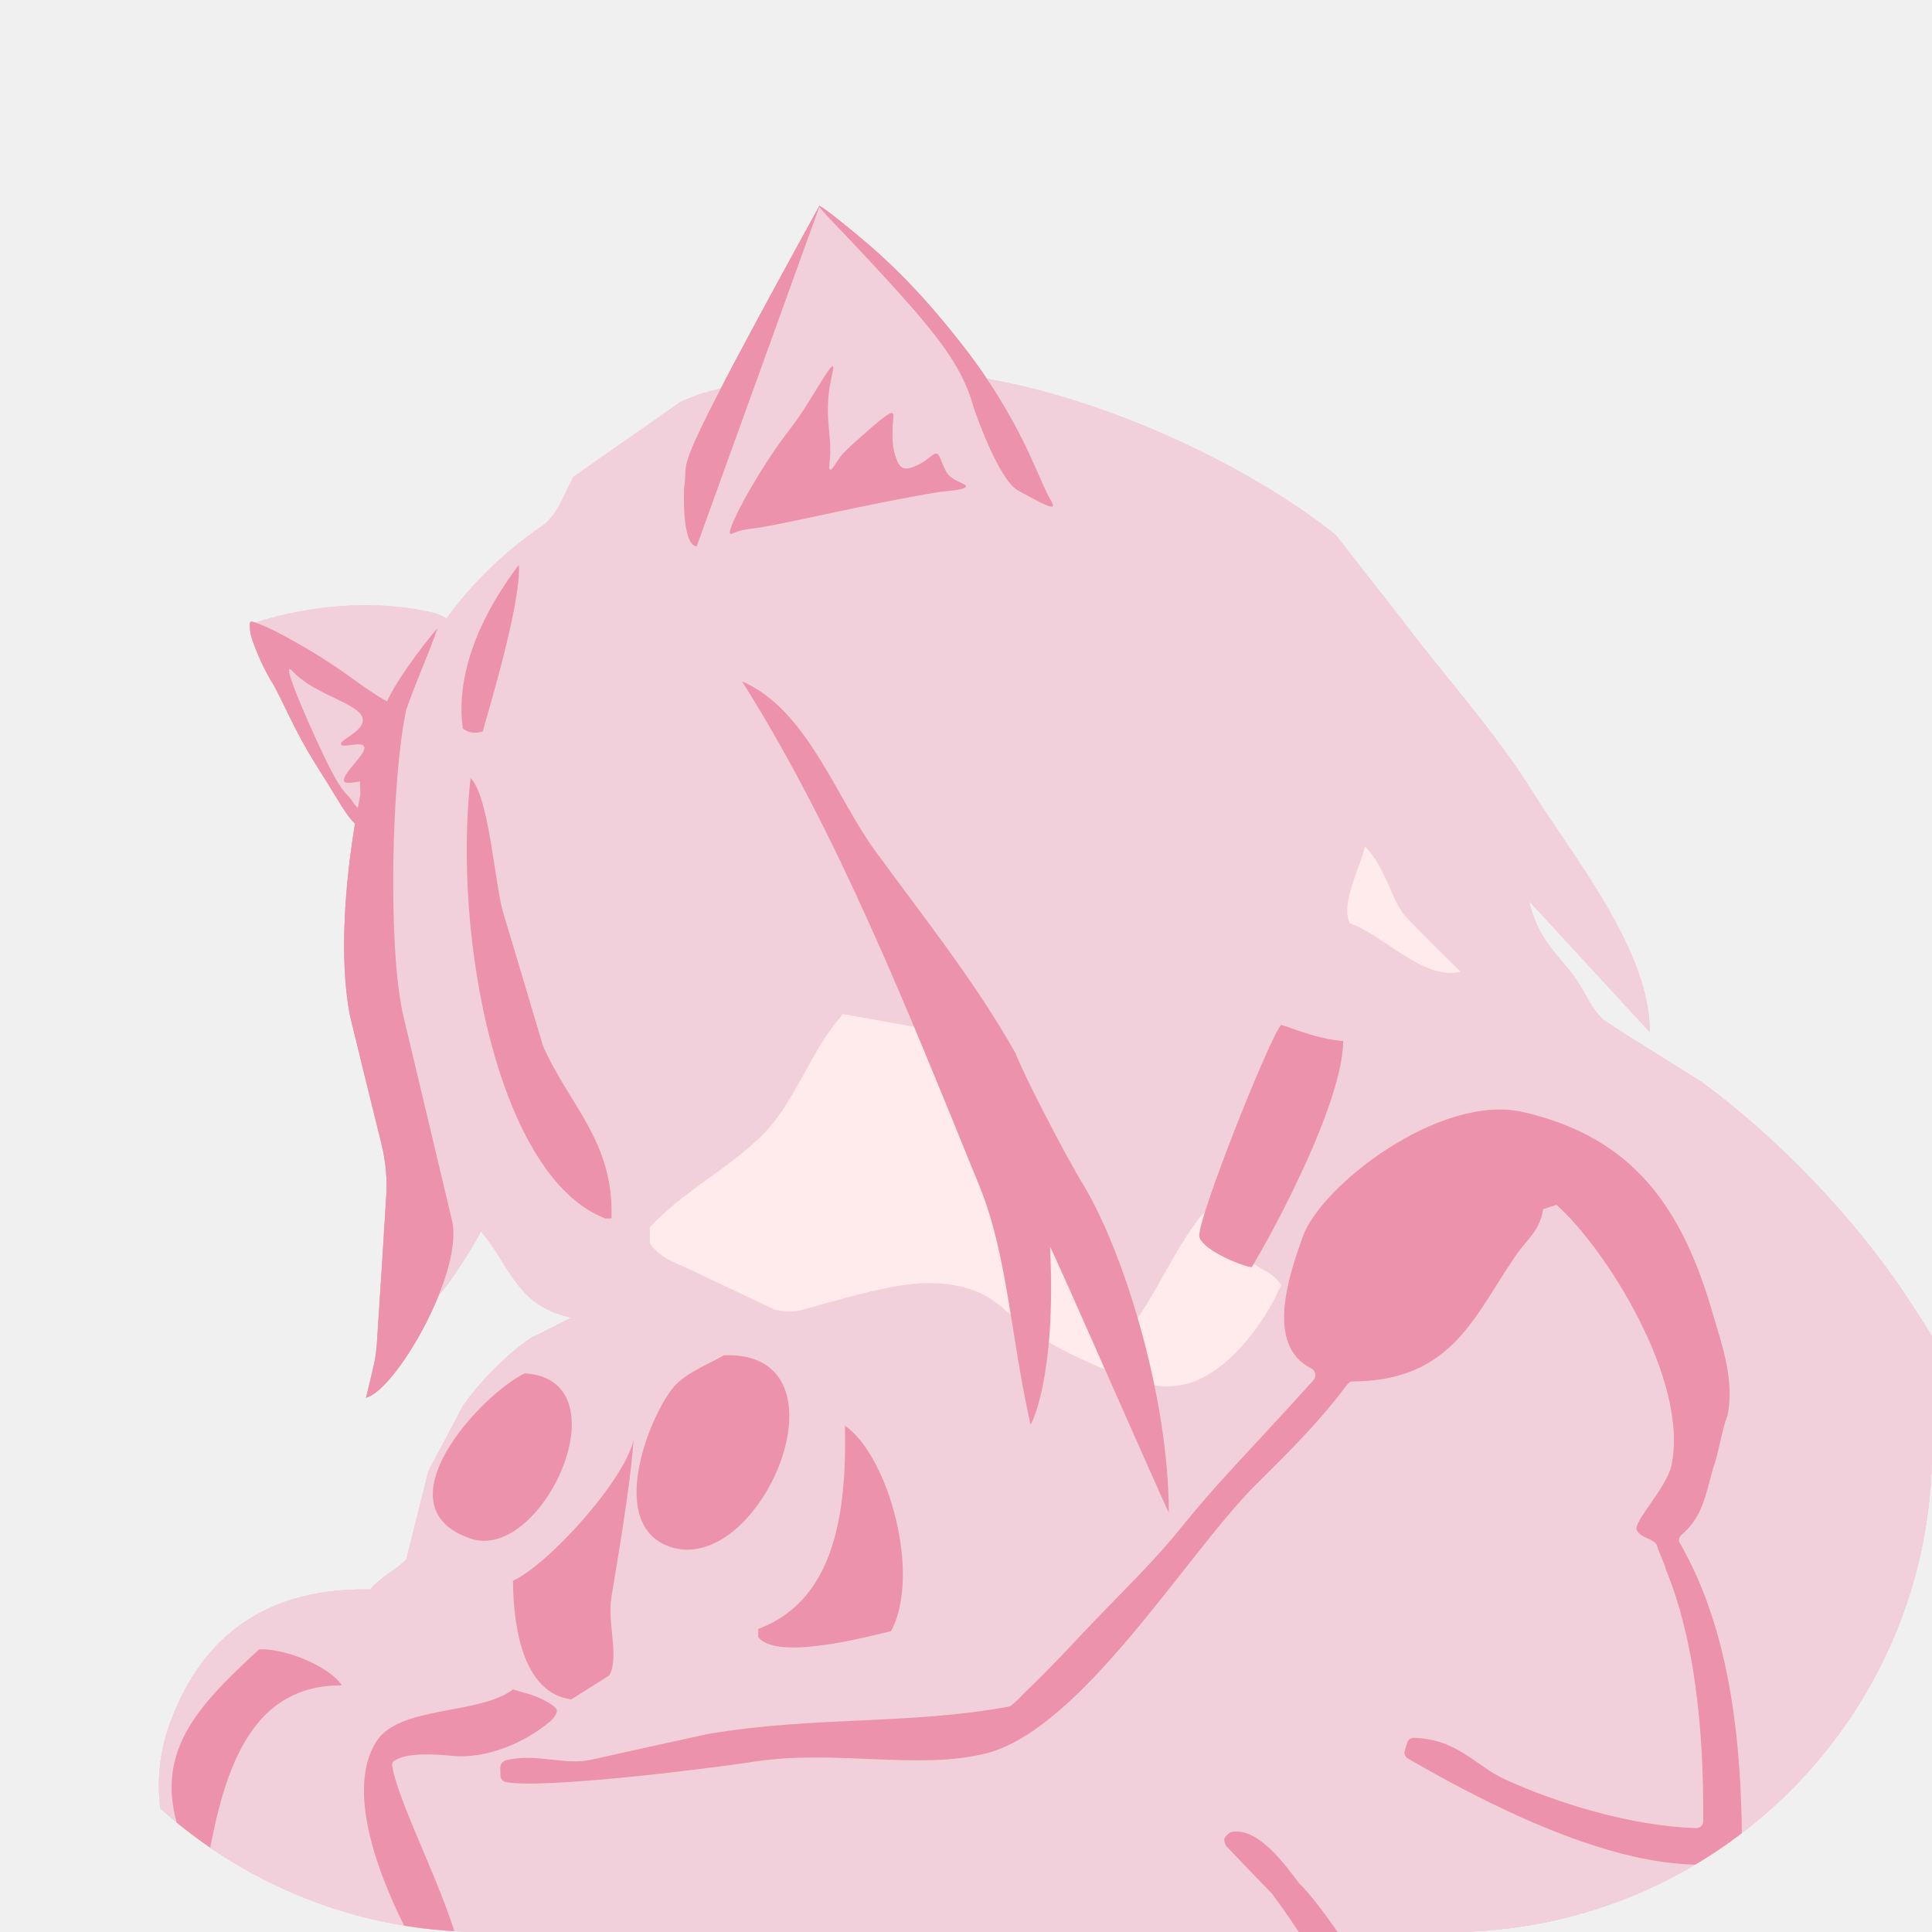
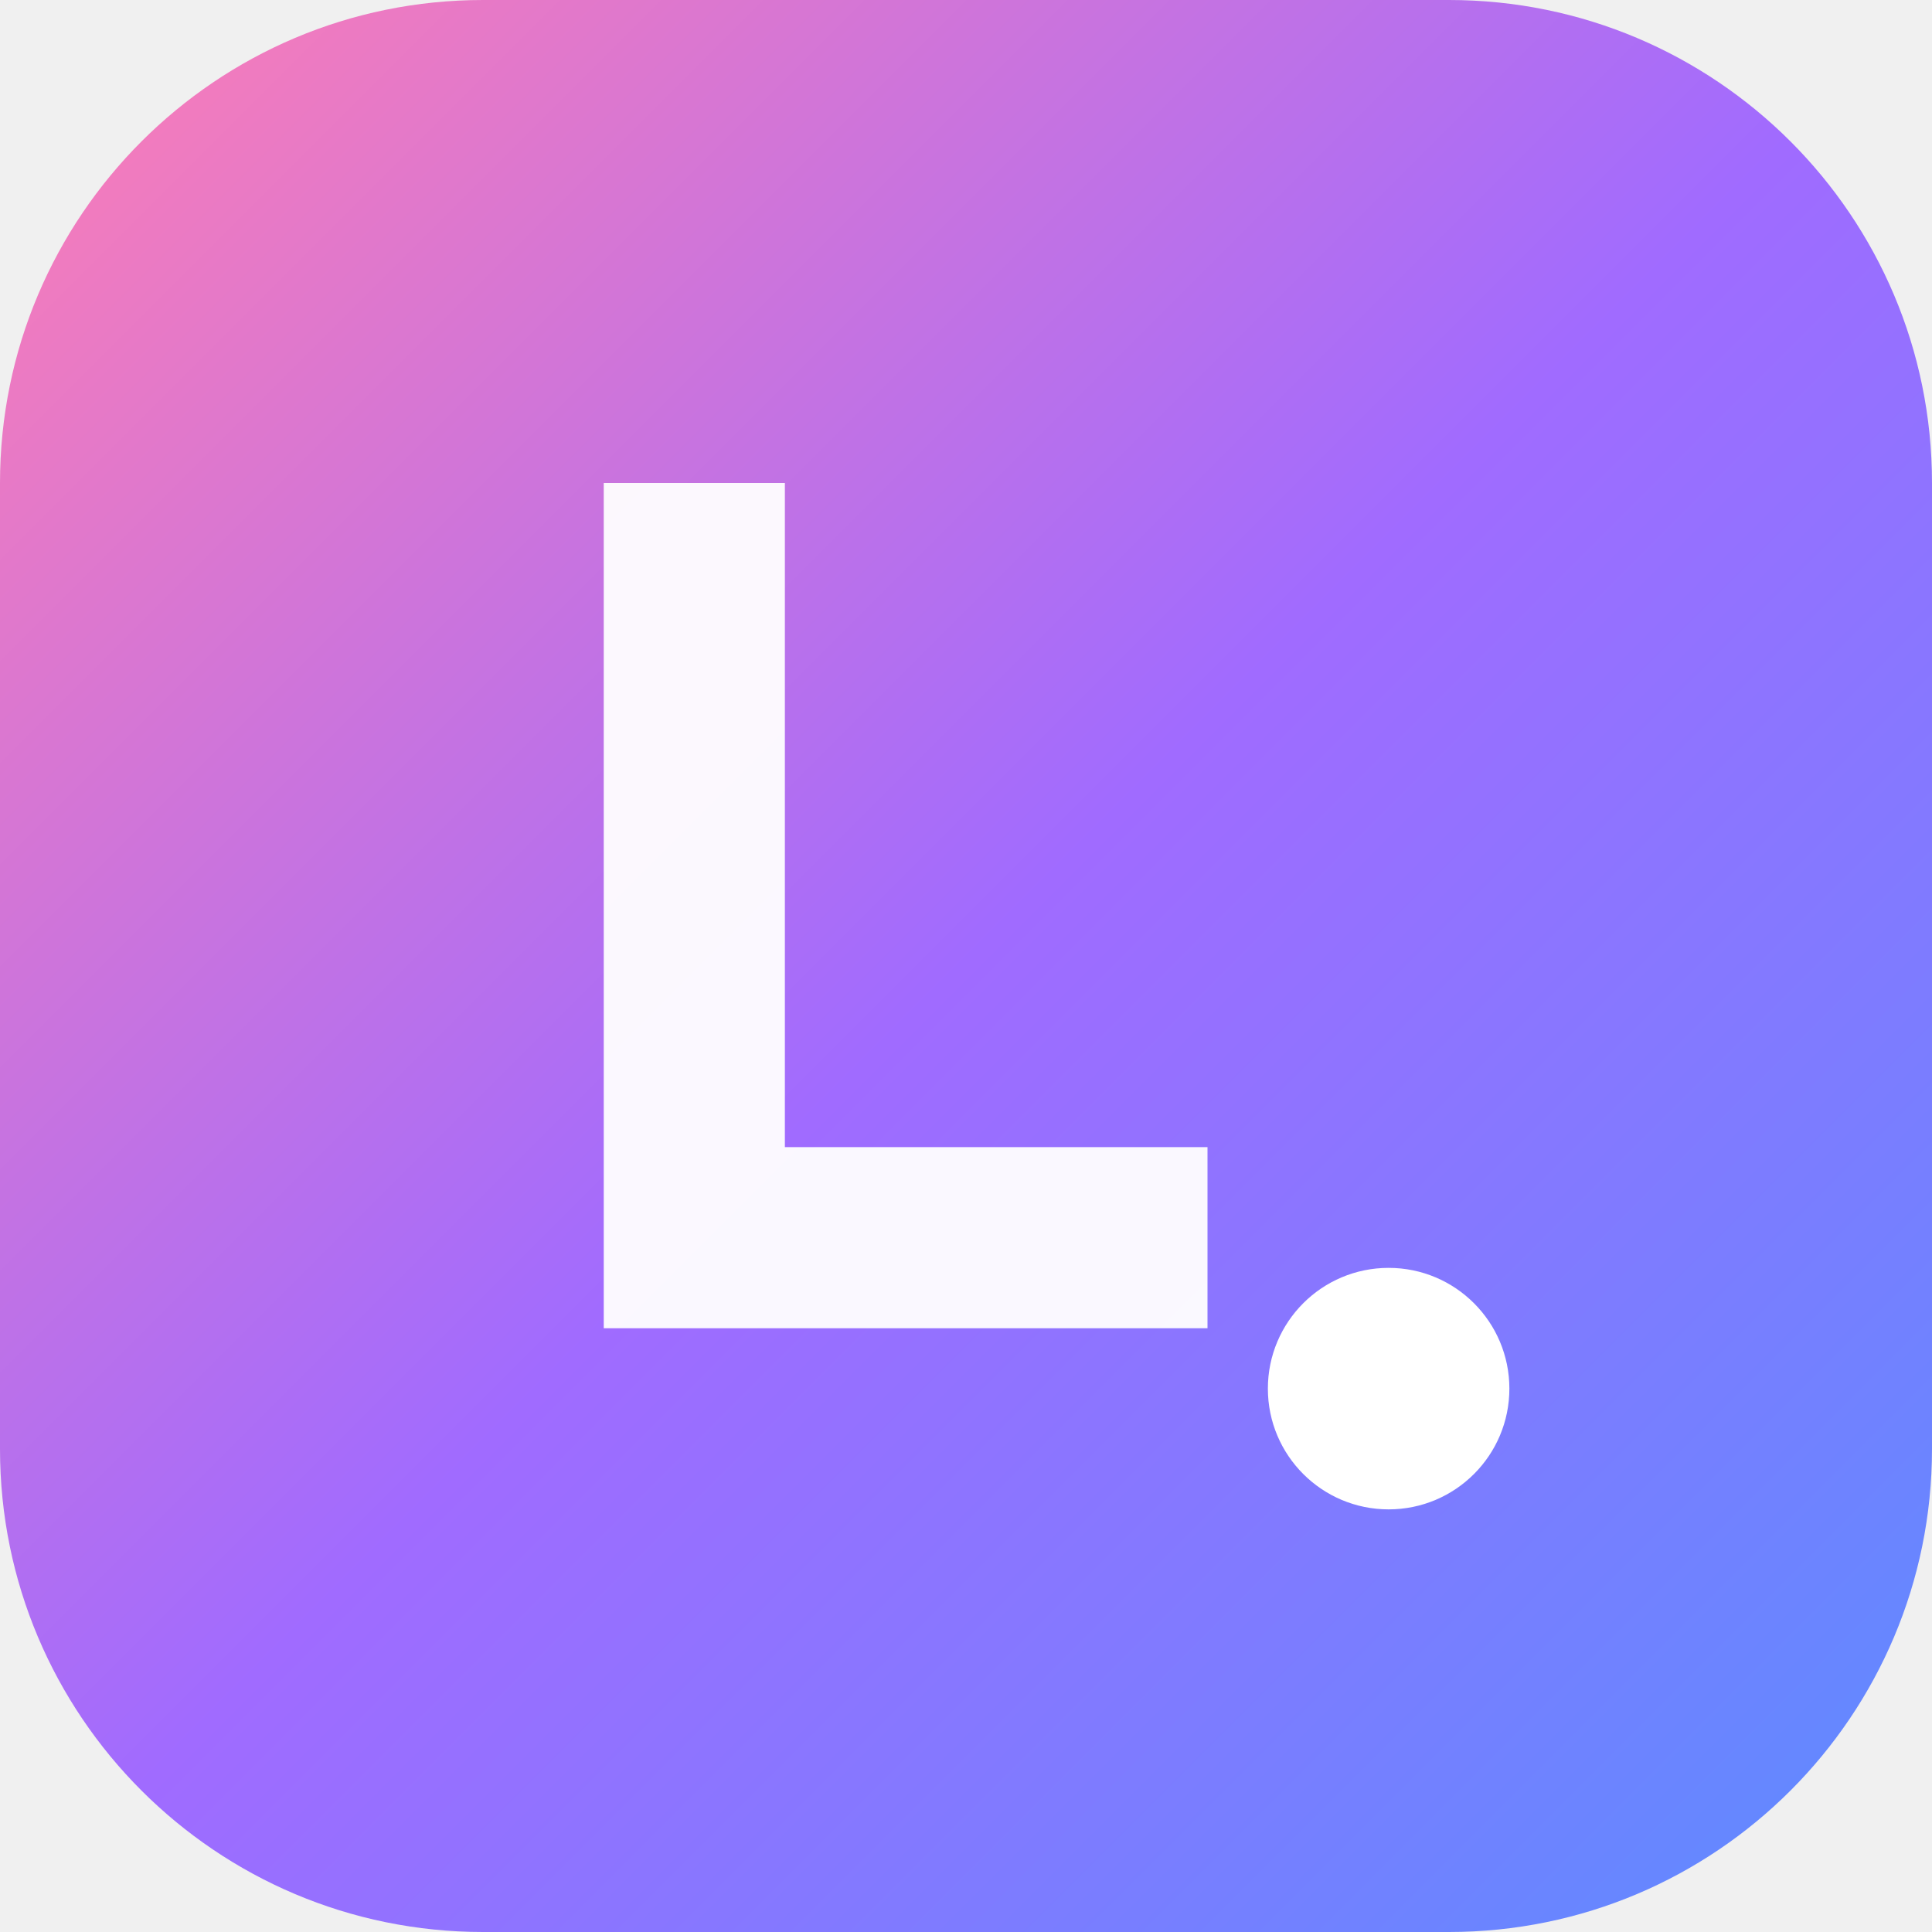
- <svg xmlns="http://www.w3.org/2000/svg" width="1500" height="1500" viewBox="0 0 1500 1500" fill="none">
-   <g clip-path="url(#clip0_2718_906)">
-     <path d="M442.5 953.5L669 697L1080 927L985.5 1134.5L669 1104.5L442.5 953.5Z" fill="white" />
-     <path d="M985.5 727L1034.5 602.5L1121.5 629L1166.5 844L985.5 727Z" fill="white" />
-     <path fill-rule="evenodd" clip-rule="evenodd" d="M1540.03 1958.88C1518.27 1990.95 1454.98 2031.91 1419.76 2052.52C1403.15 2062.26 1385.11 2059.4 1360.48 2063.41C1254.24 2080.59 1148.57 2057.97 1062.08 2032.19C1041.18 2025.89 989.344 1986.37 967.008 1994.68C934.934 2009 939.516 2047.66 923.193 2077.44C912.311 2100.35 883.674 2183.68 874.797 2202.3C852.174 2249.83 823.823 2298.8 796.618 2342.9C775.713 2376.98 722.162 2440.55 662.311 2407.05C634.247 2391.3 635.679 2369.53 631.383 2346.91C631.097 2346.05 631.097 2333.74 630.238 2333.74C627.088 2333.74 627.088 2333.74 623.365 2333.74C616.11 2342.52 608.76 2351.3 601.315 2360.08C559.791 2398.17 497.363 2389.01 482.758 2332.02C473.021 2294.51 491.062 2256.71 501.372 2232.08C520.654 2172.7 539.936 2113.33 559.218 2053.96C569.528 2004.7 546.045 1964.61 532.586 1932.25C507.385 1870.39 500.226 1796.8 474.739 1733.8C464.144 1707.16 443.811 1693.42 435.793 1674.52C426.343 1651.89 405.438 1559.11 388.829 1551.09C335.564 1527.04 321.246 1607.22 290.604 1618.1C228.176 1640.44 200.971 1552.52 196.961 1507.28C145.129 1490.1 106.183 1412.2 131.097 1340.32C153.147 1277.61 199.539 1232.36 287.454 1234.08C295.186 1224.35 307.214 1219.48 315.518 1210.6L332.7 1141.87C341.673 1125.26 350.551 1108.56 359.333 1091.76C371.647 1073.72 393.983 1050.81 412.311 1038.78C422.811 1033.62 433.216 1028.37 443.525 1023.03C437.798 1021.69 432.643 1020.07 428.061 1018.16C398.852 1005.27 393.983 980.359 373.365 956.017C371.36 961.172 348.451 999.545 335.85 1010.71C331.65 1008.04 327.45 1005.37 323.25 1002.7C315.805 990.954 315.518 909.053 309.218 884.139C259.104 683.108 276.572 507.563 421.761 407.621C433.216 399.889 441.234 376.407 445.243 370.106C472.735 350.824 500.322 331.542 528.004 312.26C557.786 297.655 598.737 295.364 641.979 289.064C658.588 288.491 675.293 287.918 692.093 287.346C818.955 286.2 964.717 357.22 1037.17 415.353C1053.78 436.735 1070.48 458.117 1087.28 479.499C1121.36 525.032 1159.45 565.983 1190.38 615.525C1219.59 662.489 1281.73 738.377 1280.87 801.378C1249.56 767.396 1218.34 733.509 1187.23 699.717C1195.82 736.086 1215.29 743.531 1229.32 769.305C1233.62 777.323 1239.34 786.773 1245.07 791.928C1252.52 796.701 1260.06 801.569 1267.7 806.533C1285.64 817.797 1303.59 829.06 1321.53 840.324C1379.38 882.993 1437.23 942.844 1477.6 1002.7C1548.05 1107.22 1598.74 1224.35 1630.81 1368.39C1677.78 1579.44 1628.23 1830.3 1540.03 1958.88ZM1048.05 716.899C1071.82 724.345 1106.18 762.146 1133.96 754.414C1133.96 754.414 1103.89 725.204 1090.43 710.599C1080.41 697.14 1079.55 686.258 1067.24 666.212L1059.79 657.048C1055.5 674.803 1040.6 702.294 1048.05 716.899ZM1005.95 984.081C1005.09 982.65 995.358 998.4 994.786 997.541C987.34 987.518 983.044 988.091 971.303 979.786C961.853 968.331 957.558 943.99 948.107 932.535C926.916 935.399 896.275 1010.14 879.379 1027.9C878.424 1027.32 877.374 1026.75 876.229 1026.18C863.056 978.641 766.549 821.138 732.471 801.378C706.507 796.605 680.543 791.928 654.579 787.346C629.665 814.551 618.21 854.643 592.151 880.989C565.518 907.621 530.009 925.09 504.522 952.867V965.181C513.399 978.354 527.718 981.218 542.036 988.663C561.891 998.018 581.651 1007.37 601.315 1016.73C607.328 1018.16 613.628 1018.45 619.642 1017.87C630.524 1017.01 641.12 1014.15 648.279 1012.15C680.066 1003.27 717.58 1011.57 746.79 1018.45C767.122 1023.31 778.577 1037.35 793.468 1046.51C821.532 1063.98 850.742 1069.71 876.229 1088.61C879.474 1092.81 882.624 1097.01 885.679 1101.21C913.743 1112.09 1004.52 1012.43 1005.95 984.081Z" fill="#F1D0DB" />
-     <path d="M534.877 418.215L635.965 159.91C635.965 159.91 712.712 199.715 801.773 395.305L534.877 418.215Z" fill="#F1D0DB" />
-     <path d="M197.82 483.511C197.82 483.511 265.117 459.17 335.277 475.493C405.724 491.816 279.722 635.86 279.722 635.86C279.722 635.86 184.934 508.139 197.82 483.511Z" fill="#F1D0DB" />
-     <path d="M531.154 378.41C531.154 378.41 528.863 423.084 540.89 424.229L636.251 160.197C636.251 159.911 635.965 159.911 635.965 160.197C513.685 382.706 535.736 351.492 531.154 378.41Z" fill="#EC92AD" />
-     <path d="M789.745 380.417C774.854 371.253 756.813 319.42 755.667 315.411C746.503 282.192 724.453 255.846 678.92 206.591C655.724 181.39 635.106 161.058 635.965 159.913C636.824 159.053 655.438 173.945 666.034 182.822C690.948 203.441 713.857 226.064 742.208 261.574C794.327 326.293 806.354 373.83 816.377 389.294C816.664 389.867 818.096 392.158 817.236 393.017C816.091 394.449 809.505 391.012 801.773 387.003C796.332 384.139 791.177 381.276 789.745 380.417Z" fill="#EC92AD" />
-     <path d="M566.95 414.495C564.373 412.777 576.973 386.717 596.446 356.935C612.483 332.307 614.201 334.311 629.092 309.97C637.397 296.797 644.843 283.624 646.561 284.483C647.706 284.77 646.274 289.065 645.129 295.079C639.115 324.289 646.847 338.893 643.983 359.798C643.983 360.944 643.411 364.38 644.556 364.667C645.702 365.239 648.852 359.798 652.002 355.216C655.152 350.921 660.306 346.339 670.329 337.461C690.089 319.707 692.093 320.279 692.953 320.852C694.671 321.998 692.666 325.72 692.953 339.466C692.953 340.612 692.953 351.207 697.534 359.798C698.107 360.657 698.966 362.089 700.398 362.948C702.403 364.094 705.266 364.38 712.139 361.23C722.448 356.362 723.88 351.494 727.317 352.353C730.181 353.212 729.608 356.935 734.762 366.385C738.485 373.544 751.085 375.549 749.94 377.84C748.508 380.703 731.612 381.562 729.894 381.849C670.329 391.585 601.887 408.767 582.987 410.486C581.555 410.772 577.832 411.058 573.25 412.49C568.668 413.922 567.523 415.068 566.95 414.495Z" fill="#EC92AD" />
-     <path d="M280.581 628.703C283.158 630.994 281.44 639.585 278.576 640.444C276.572 641.017 272.849 638.726 260.821 618.68C248.221 597.775 242.78 590.902 231.039 568.852C220.443 548.233 214.43 534.201 210.707 529.047C210.707 529.047 200.684 512.437 195.243 494.682C194.384 491.819 194.098 488.669 194.098 488.669C194.098 486.378 193.811 483.8 194.384 482.941C196.388 480.364 233.616 498.691 267.981 522.746C277.431 529.619 298.909 545.37 305.495 546.515C305.781 546.801 306.641 546.802 307.213 547.661C309.504 550.524 300.34 556.824 297.19 566.275C289.745 586.893 289.745 605.221 287.167 610.375C283.731 616.962 281.44 621.257 280.581 621.257C279.722 621.257 279.435 606.653 279.435 606.653C279.435 606.653 268.84 608.944 267.408 606.939C263.971 601.498 285.736 584.889 282.586 579.448C280.295 575.438 265.976 580.879 264.831 578.016C263.112 574.579 281.726 568.279 281.726 559.115C281.726 546.515 245.644 540.788 227.316 521.315C226.743 520.456 225.598 519.31 224.739 519.596C221.303 521.315 244.785 573.72 255.667 595.484C267.408 618.394 269.126 614.957 273.994 622.689C274.567 623.548 275.713 625.553 278.004 627.271C279.435 628.13 280.008 628.13 280.581 628.703Z" fill="#EC92AD" />
-     <path d="M1540.03 1958.88C1518.27 1990.95 1454.98 2031.9 1419.76 2052.52C1403.15 2062.26 1385.11 2059.39 1360.48 2063.4C1254.24 2080.58 1148.57 2057.96 1062.08 2032.19C1041.18 2025.89 989.344 1986.37 967.008 1994.67C934.934 2008.99 939.516 2047.65 923.193 2077.43C912.311 2100.34 883.674 2183.68 874.797 2202.29C852.174 2249.83 823.823 2298.8 796.618 2342.9C775.713 2376.98 722.162 2440.55 662.311 2407.05C634.247 2391.3 635.679 2369.53 631.383 2346.91C631.097 2346.05 631.097 2333.74 630.238 2333.74C627.088 2333.74 627.088 2333.74 623.365 2333.74C616.11 2342.52 608.76 2351.3 601.315 2360.08C559.791 2398.17 497.363 2389 482.758 2332.02C473.021 2294.5 491.062 2256.7 501.372 2232.07C520.654 2172.7 539.936 2113.33 559.218 2053.95C569.528 2004.7 546.045 1964.61 532.586 1932.25C507.385 1870.39 500.226 1796.79 474.739 1733.79C464.144 1707.16 443.811 1693.41 435.793 1674.51C426.343 1651.89 405.438 1559.11 388.829 1551.09C335.564 1527.03 321.246 1607.22 290.604 1618.1C228.176 1640.44 200.971 1552.52 196.961 1507.27C145.129 1490.09 106.183 1412.2 131.097 1340.32C153.147 1277.61 199.539 1232.36 287.454 1234.08C295.186 1224.34 307.214 1219.47 315.518 1210.6L332.7 1141.87C341.673 1125.26 350.551 1108.55 359.333 1091.75C371.647 1073.71 393.983 1050.8 412.311 1038.77C422.811 1033.62 433.216 1028.37 443.525 1023.02C437.798 1021.69 432.643 1020.07 428.061 1018.16C438.943 1015.01 448.68 1014.15 456.698 1014.15C497.076 1013.86 513.399 1036.77 557.786 1035.34C577.832 1034.48 577.832 1029.61 619.642 1017.87C682.643 1000.11 714.144 991.237 746.217 998.969C783.445 1007.85 777.431 1027.03 841.865 1056.24C875.656 1071.42 899.711 1082.02 925.484 1073.14C950.685 1064.26 968.726 1040.21 975.599 1031.04C985.908 1017.01 991.349 1004.7 993.067 1000.97C993.067 1000.97 996.217 994.101 1003.66 980.642C1015.4 959.737 1037.45 923.941 1074.68 874.399C1114.2 822.566 1204.41 809.107 1267.7 806.529C1285.64 817.793 1303.59 829.057 1321.53 840.321C1379.38 882.99 1437.23 942.841 1477.6 1002.69C1548.05 1107.22 1598.74 1224.34 1630.81 1368.39C1677.78 1579.44 1628.23 1830.3 1540.03 1958.88Z" fill="url(#paint0_linear_2718_906)" />
-     <path d="M402.861 438.549C404.579 468.618 379.665 549.946 374.797 567.988C373.651 568.274 372.219 568.56 370.501 568.847C366.778 569.133 363.056 568.274 359.906 565.983L359.333 565.697C352.746 518.159 378.52 470.336 402.861 438.549Z" fill="#EC92AD" />
-     <path d="M339.574 488.086C332.987 507.559 322.392 530.469 315.805 549.942C315.423 550.514 315.232 551.183 315.232 551.946C304.064 604.638 301.2 731.213 312.369 785.337C325.351 839.938 338.333 894.539 351.315 949.14C358.761 990.664 306.355 1080.3 284.018 1085.17C284.591 1084.31 287.455 1071.42 290.032 1060.82C291.368 1054.91 292.227 1048.99 292.609 1043.07C295.091 1005.46 297.478 967.849 299.769 930.24C300.914 915.921 299.482 901.603 296.046 887.571C287.836 854.543 279.723 821.515 271.704 788.487C257.672 716.036 278.864 597.479 299.769 546.219C308.073 525.887 338.715 488.086 339.574 488.086Z" fill="#EC92AD" />
-     <path d="M576.114 529.043C626.228 550.521 648.565 618.104 679.207 660.2C716.148 710.887 757.385 762.434 788.6 817.989C792.895 830.589 828.119 899.318 841.864 921.082C875.083 977.783 907.443 1088.89 907.443 1174.23C906.297 1173.66 816.377 968.047 815.232 968.047C820.386 1070.57 800.054 1107.22 800.054 1106.08C784.59 1036.49 782.013 973.774 760.535 921.082C705.266 785.63 650.57 646.741 576.114 529.043Z" fill="#EC92AD" />
-     <path d="M365.346 604.062C379.665 618.667 383.674 682.241 390.261 707.155C400.761 742.092 411.165 776.934 421.475 811.68C441.807 858.358 476.744 885.85 474.739 945.987C473.212 945.987 471.589 945.987 469.871 945.987C386.824 913.914 351.314 728.06 365.346 604.062Z" fill="#EC92AD" />
-     <path d="M1042.9 808.247C1042.32 854.925 992.495 949.427 971.876 983.791C968.44 984.364 934.362 971.763 931.212 960.309C928.348 949.14 987.054 802.233 994.786 795.646C1009.1 800.515 1025.71 807.101 1042.9 808.247Z" fill="#EC92AD" />
-     <path d="M1320.39 1447.71C1244.21 1448.28 1146.85 1396.45 1093.01 1365.23C1091.01 1364.09 1089.86 1361.51 1090.72 1359.22C1091.29 1356.93 1092.15 1354.64 1092.72 1352.63C1093.58 1350.34 1095.59 1349.2 1097.88 1349.2C1132.82 1350.63 1145.42 1371.25 1169.18 1381.84C1208.42 1399.6 1265.12 1417.64 1316.95 1419.36C1319.81 1419.36 1322.39 1417.07 1322.39 1413.92C1322.96 1338.32 1314.66 1270.73 1293.75 1219.47C1293.56 1219.28 1293.47 1219.09 1293.47 1218.9C1292.04 1212.6 1288.31 1206.59 1286.6 1200.29C1286.6 1199.71 1286.02 1198.85 1285.45 1198.28C1281.44 1193.99 1274.57 1194.27 1270.85 1188.26C1267.12 1182.24 1294.04 1155.33 1297.76 1137.57C1311.51 1071.42 1246.22 968.899 1208.42 935.394C1203.83 936.826 1202.69 937.399 1198.11 938.831C1195.24 956.299 1185.51 962.027 1177.2 974.341C1144.84 1020.73 1128.23 1072.28 1049.77 1072.57C1047.76 1072.57 1046.33 1074.57 1044.9 1076.29C1022.28 1106.64 994.785 1132.99 973.88 1153.89C920.616 1207.44 839.001 1343.47 764.831 1361.51C712.712 1374.4 647.993 1358.07 584.992 1367.81C551.773 1372.97 421.188 1389.29 392.552 1383.56C389.974 1382.99 388.256 1380.41 388.542 1377.83C388.829 1372.97 386.824 1369.53 392.552 1366.67C416.32 1360.94 437.511 1370.68 458.416 1366.38C489.153 1359.51 519.89 1352.73 550.627 1346.05C550.627 1346.05 550.723 1346.05 550.914 1346.05C633.101 1332.3 708.13 1339.17 783.731 1324.86C785.45 1324.57 793.468 1316.55 794.614 1315.12C818.669 1291.92 830.696 1278.46 847.305 1261C871.074 1236.08 896.275 1212.03 917.752 1185.11C946.676 1149.31 968.153 1128.69 1016.55 1075.14C1019.7 1071.71 1021.42 1069.99 1021.13 1067.98C1021.13 1066.27 1021.13 1063.97 1017.69 1062.26C982.472 1044.21 1000.51 990.95 1011.39 960.308C1025.71 920.217 1117.92 849.197 1181.78 863.229C1267.98 882.703 1306.35 937.685 1330.12 1021.02C1335.85 1040.78 1347.02 1070.85 1341.29 1098.91C1341.1 1099.1 1341.01 1099.29 1341.01 1099.48C1336.42 1111.51 1334.42 1128.69 1329.84 1140.43C1329.84 1140.63 1329.84 1140.72 1329.84 1140.72C1323.82 1162.77 1321.25 1178.24 1305.5 1191.69C1303.49 1193.41 1302.92 1196.28 1304.35 1198.28C1335.85 1252.98 1349.31 1322.57 1351.89 1402.18C1353.61 1446.56 1349.88 1510.71 1357.61 1547.94C1357.9 1549.66 1359.33 1551.09 1360.76 1551.66C1426.63 1580.3 1593.87 1723.48 1613.34 1789.92C1613.53 1790.87 1613.53 1791.73 1613.34 1792.5C1608.76 1811.97 1602.17 1830.3 1595.59 1848.05C1595.4 1848.62 1595.01 1849.2 1594.44 1849.77C1549.77 1898.74 1458.99 1955.73 1360.76 1912.49C1304.92 1887.86 1267.41 1854.35 1229.61 1809.68C1203.83 1779.32 1178.63 1744.96 1153.72 1713.17C1112.2 1660.48 1078.98 1602.92 1039.75 1547.36C1022.56 1523.31 1006.53 1495.25 988.199 1471.19C988.199 1471 988.104 1470.81 987.913 1470.62C975.885 1458.21 963.953 1445.8 952.117 1433.39C948.966 1427.66 950.971 1426.23 954.121 1423.37C954.885 1422.79 955.744 1422.41 956.698 1422.22C977.317 1418.79 998.508 1448.85 1008.53 1462.03C1008.53 1462.22 1008.63 1462.31 1008.82 1462.31C1027.43 1481.21 1042.9 1508.13 1060.08 1529.61C1060.27 1529.8 1060.36 1529.9 1060.36 1529.9C1076.4 1554.81 1092.15 1572.57 1108.47 1597.48C1170.62 1685.68 1238.77 1803.67 1330.12 1861.51C1354.46 1876.98 1403.43 1909.05 1445.82 1900.46C1493.07 1891.01 1524.57 1870.1 1557.5 1849.77C1573.25 1839.75 1578.69 1819.13 1569.53 1802.52C1521.13 1716.32 1422.91 1613.8 1332.41 1587.46C1330.12 1586.88 1328.69 1584.88 1328.41 1582.59C1327.45 1539.44 1326.5 1496.2 1325.54 1452.86C1325.54 1450 1323.25 1447.71 1320.39 1447.71Z" fill="#EC92AD" />
-     <path d="M562.082 1052.23C664.889 1048.51 591.005 1225.2 519.986 1200.86C472.162 1184.25 501.945 1104.64 521.418 1078.87C531.441 1065.98 547.191 1060.82 562.082 1052.23Z" fill="#EC92AD" />
-     <path d="M407.443 1066.27C486.194 1071.14 421.188 1213.46 365.346 1194.56C292.895 1169.93 373.365 1082.59 407.443 1066.27Z" fill="#EC92AD" />
-     <path d="M656.011 1106.94C689.516 1129.85 715.575 1222.06 691.807 1266.44C675.484 1270.17 603.319 1289.93 588.714 1271.02C588.714 1268.92 588.714 1266.82 588.714 1264.72C644.842 1243.53 657.729 1182.25 656.011 1106.94Z" fill="#EC92AD" />
-     <path d="M491.921 1117.81C489.058 1157.33 478.748 1214.6 474.739 1239.8C471.303 1260.14 481.039 1286.77 473.021 1300.8C463.284 1306.91 453.452 1313.11 443.525 1319.41C407.442 1314.55 398.565 1267.01 398.279 1227.2C424.911 1215.46 484.762 1149.88 491.921 1117.81Z" fill="#EC92AD" />
-     <path d="M201.256 1280.47C223.307 1279.9 256.812 1294.79 265.403 1308.53C187.224 1307.96 170.901 1389.29 159.16 1456.87C157.633 1456.3 156.105 1455.82 154.578 1455.44C106.755 1371.25 146.846 1330.87 201.256 1280.47Z" fill="#EC92AD" />
-     <path d="M398.279 1311.69C410.307 1315.41 418.611 1316.55 429.78 1324.57C434.075 1327.72 432.644 1330.59 428.062 1335.74C406.584 1354.07 376.229 1365.81 351.315 1363.23C336.71 1361.8 315.805 1360.65 306.355 1366.95C304.064 1368.1 304.35 1370.1 304.637 1371.82C312.082 1413.06 373.938 1518.16 357.329 1551.38C352.46 1551.66 351.028 1551.66 346.446 1551.66C326.401 1522.17 257.672 1407.62 292.036 1352.35C309.505 1324 371.933 1331.73 398.279 1311.69Z" fill="#EC92AD" />
-     <path d="M442.5 953.5L669 697L1080 927L985.5 1134.5L669 1104.5L442.5 953.5Z" fill="#FFEBEB" />
-     <path d="M985.5 727L1034.5 602.5L1121.5 629L1166.5 844L985.5 727Z" fill="#FFEBEB" />
-     <path fill-rule="evenodd" clip-rule="evenodd" d="M1540.03 1958.88C1518.27 1990.95 1454.98 2031.91 1419.76 2052.52C1403.15 2062.26 1385.11 2059.4 1360.48 2063.41C1254.24 2080.59 1148.57 2057.97 1062.08 2032.19C1041.18 2025.89 989.344 1986.37 967.008 1994.68C934.934 2009 939.516 2047.66 923.193 2077.44C912.311 2100.35 883.674 2183.68 874.797 2202.3C852.174 2249.83 823.823 2298.8 796.618 2342.9C775.713 2376.98 722.162 2440.55 662.311 2407.05C634.247 2391.3 635.679 2369.53 631.383 2346.91C631.097 2346.05 631.097 2333.74 630.238 2333.74C627.088 2333.74 627.088 2333.74 623.365 2333.74C616.11 2342.52 608.76 2351.3 601.315 2360.08C559.791 2398.17 497.363 2389.01 482.758 2332.02C473.021 2294.51 491.062 2256.71 501.372 2232.08C520.654 2172.7 539.936 2113.33 559.218 2053.96C569.528 2004.7 546.045 1964.61 532.586 1932.25C507.385 1870.39 500.226 1796.8 474.739 1733.8C464.144 1707.16 443.811 1693.42 435.793 1674.52C426.343 1651.89 405.438 1559.11 388.829 1551.09C335.564 1527.04 321.246 1607.22 290.604 1618.1C228.176 1640.44 200.971 1552.52 196.961 1507.28C145.129 1490.1 106.183 1412.2 131.097 1340.32C153.147 1277.61 199.539 1232.36 287.454 1234.08C295.186 1224.35 307.214 1219.48 315.518 1210.6L332.7 1141.87C341.673 1125.26 350.551 1108.56 359.333 1091.76C371.647 1073.72 393.983 1050.81 412.311 1038.78C422.811 1033.62 433.216 1028.37 443.525 1023.03C437.798 1021.69 432.643 1020.07 428.061 1018.16C398.852 1005.27 393.983 980.359 373.365 956.017C371.36 961.172 348.451 999.545 335.85 1010.71C331.65 1008.04 327.45 1005.37 323.25 1002.7C315.805 990.954 315.518 909.053 309.218 884.139C259.104 683.108 276.572 507.563 421.761 407.621C433.216 399.889 441.234 376.407 445.243 370.106C472.735 350.824 500.322 331.542 528.004 312.26C557.786 297.655 598.737 295.364 641.979 289.064C658.588 288.491 675.293 287.918 692.093 287.346C818.955 286.2 964.717 357.22 1037.17 415.353C1053.78 436.735 1070.48 458.117 1087.28 479.499C1121.36 525.032 1159.45 565.983 1190.38 615.525C1219.59 662.489 1281.73 738.377 1280.87 801.378C1249.56 767.396 1218.34 733.509 1187.23 699.717C1195.82 736.086 1215.29 743.531 1229.32 769.305C1233.62 777.323 1239.34 786.773 1245.07 791.928C1252.52 796.701 1260.06 801.569 1267.7 806.533C1285.64 817.797 1303.59 829.06 1321.53 840.324C1379.38 882.993 1437.23 942.844 1477.6 1002.7C1548.05 1107.22 1598.74 1224.35 1630.81 1368.39C1677.78 1579.44 1628.23 1830.3 1540.03 1958.88ZM1048.05 716.899C1071.82 724.345 1106.18 762.146 1133.96 754.414C1133.96 754.414 1103.89 725.204 1090.43 710.599C1080.41 697.14 1079.55 686.258 1067.24 666.212L1059.79 657.048C1055.5 674.803 1040.6 702.294 1048.05 716.899ZM1005.95 984.081C1005.09 982.65 995.358 998.4 994.786 997.541C987.34 987.518 983.044 988.091 971.303 979.786C961.853 968.331 957.558 943.99 948.107 932.535C926.916 935.399 896.275 1010.14 879.379 1027.9C878.424 1027.32 877.374 1026.75 876.229 1026.18C863.056 978.641 766.549 821.138 732.471 801.378C706.507 796.605 680.543 791.928 654.579 787.346C629.665 814.551 618.21 854.643 592.151 880.989C565.518 907.621 530.009 925.09 504.522 952.867V965.181C513.399 978.354 527.718 981.218 542.036 988.663C561.891 998.018 581.651 1007.37 601.315 1016.73C607.328 1018.16 613.628 1018.45 619.642 1017.87C630.524 1017.01 641.12 1014.15 648.279 1012.15C680.066 1003.27 717.58 1011.57 746.79 1018.45C767.122 1023.31 778.577 1037.35 793.468 1046.51C821.532 1063.98 850.742 1069.71 876.229 1088.61C879.474 1092.81 882.624 1097.01 885.679 1101.21C913.743 1112.09 1004.52 1012.43 1005.95 984.081Z" fill="#F1D0DB" />
-     <path d="M534.877 418.215L635.965 159.91C635.965 159.91 712.712 199.715 801.773 395.305L534.877 418.215Z" fill="#F1D0DB" />
-     <path d="M197.82 483.511C197.82 483.511 265.117 459.17 335.277 475.493C405.724 491.816 279.722 635.86 279.722 635.86C279.722 635.86 184.934 508.139 197.82 483.511Z" fill="#F1D0DB" />
-     <path d="M531.154 378.41C531.154 378.41 528.863 423.084 540.89 424.229L636.251 160.197C636.251 159.911 635.965 159.911 635.965 160.197C513.685 382.706 535.736 351.492 531.154 378.41Z" fill="#EC92AD" />
-     <path d="M789.745 380.417C774.854 371.253 756.813 319.42 755.667 315.411C746.503 282.192 724.453 255.846 678.92 206.591C655.724 181.39 635.106 161.058 635.965 159.913C636.824 159.053 655.438 173.945 666.034 182.822C690.948 203.441 713.857 226.064 742.208 261.574C794.327 326.293 806.354 373.83 816.377 389.294C816.664 389.867 818.096 392.158 817.236 393.017C816.091 394.449 809.505 391.012 801.773 387.003C796.332 384.139 791.177 381.276 789.745 380.417Z" fill="#EC92AD" />
-     <path d="M566.95 414.495C564.373 412.777 576.973 386.717 596.446 356.935C612.483 332.307 614.201 334.311 629.092 309.97C637.397 296.797 644.843 283.624 646.561 284.483C647.706 284.77 646.274 289.065 645.129 295.079C639.115 324.289 646.847 338.893 643.983 359.798C643.983 360.944 643.411 364.38 644.556 364.667C645.702 365.239 648.852 359.798 652.002 355.216C655.152 350.921 660.306 346.339 670.329 337.461C690.089 319.707 692.093 320.279 692.953 320.852C694.671 321.998 692.666 325.72 692.953 339.466C692.953 340.612 692.953 351.207 697.534 359.798C698.107 360.657 698.966 362.089 700.398 362.948C702.403 364.094 705.266 364.38 712.139 361.23C722.448 356.362 723.88 351.494 727.317 352.353C730.181 353.212 729.608 356.935 734.762 366.385C738.485 373.544 751.085 375.549 749.94 377.84C748.508 380.703 731.612 381.562 729.894 381.849C670.329 391.585 601.887 408.767 582.987 410.486C581.555 410.772 577.832 411.058 573.25 412.49C568.668 413.922 567.523 415.068 566.95 414.495Z" fill="#EC92AD" />
-     <path d="M280.581 628.703C283.158 630.994 281.44 639.585 278.576 640.444C276.572 641.017 272.849 638.726 260.821 618.68C248.221 597.775 242.78 590.902 231.039 568.852C220.443 548.233 214.43 534.201 210.707 529.047C210.707 529.047 200.684 512.437 195.243 494.682C194.384 491.819 194.098 488.669 194.098 488.669C194.098 486.378 193.811 483.8 194.384 482.941C196.388 480.364 233.616 498.691 267.981 522.746C277.431 529.619 298.909 545.37 305.495 546.515C305.781 546.801 306.641 546.802 307.213 547.661C309.504 550.524 300.34 556.824 297.19 566.275C289.745 586.893 289.745 605.221 287.167 610.375C283.731 616.962 281.44 621.257 280.581 621.257C279.722 621.257 279.435 606.653 279.435 606.653C279.435 606.653 268.84 608.944 267.408 606.939C263.971 601.498 285.736 584.889 282.586 579.448C280.295 575.438 265.976 580.879 264.831 578.016C263.112 574.579 281.726 568.279 281.726 559.115C281.726 546.515 245.644 540.788 227.316 521.315C226.743 520.456 225.598 519.31 224.739 519.596C221.303 521.315 244.785 573.72 255.667 595.484C267.408 618.394 269.126 614.957 273.994 622.689C274.567 623.548 275.713 625.553 278.004 627.271C279.435 628.13 280.008 628.13 280.581 628.703Z" fill="#EC92AD" />
-     <path d="M1540.03 1958.88C1518.27 1990.95 1454.98 2031.9 1419.76 2052.52C1403.15 2062.26 1385.11 2059.39 1360.48 2063.4C1254.24 2080.58 1148.57 2057.96 1062.08 2032.19C1041.18 2025.89 989.344 1986.37 967.008 1994.67C934.934 2008.99 939.516 2047.65 923.193 2077.43C912.311 2100.34 883.674 2183.68 874.797 2202.29C852.174 2249.83 823.823 2298.8 796.618 2342.9C775.713 2376.98 722.162 2440.55 662.311 2407.05C634.247 2391.3 635.679 2369.53 631.383 2346.91C631.097 2346.05 631.097 2333.74 630.238 2333.74C627.088 2333.74 627.088 2333.74 623.365 2333.74C616.11 2342.52 608.76 2351.3 601.315 2360.08C559.791 2398.17 497.363 2389 482.758 2332.02C473.021 2294.5 491.062 2256.7 501.372 2232.07C520.654 2172.7 539.936 2113.33 559.218 2053.95C569.528 2004.7 546.045 1964.61 532.586 1932.25C507.385 1870.39 500.226 1796.79 474.739 1733.79C464.144 1707.16 443.811 1693.41 435.793 1674.51C426.343 1651.89 405.438 1559.11 388.829 1551.09C335.564 1527.03 321.246 1607.22 290.604 1618.1C228.176 1640.44 200.971 1552.52 196.961 1507.27C145.129 1490.09 106.183 1412.2 131.097 1340.32C153.147 1277.61 199.539 1232.36 287.454 1234.08C295.186 1224.34 307.214 1219.47 315.518 1210.6L332.7 1141.87C341.673 1125.26 350.551 1108.55 359.333 1091.75C371.647 1073.71 393.983 1050.8 412.311 1038.77C422.811 1033.62 433.216 1028.37 443.525 1023.02C437.798 1021.69 432.643 1020.07 428.061 1018.16C438.943 1015.01 448.68 1014.15 456.698 1014.15C497.076 1013.86 513.399 1036.77 557.786 1035.34C577.832 1034.48 577.832 1029.61 619.642 1017.87C682.643 1000.11 714.144 991.237 746.217 998.969C783.445 1007.85 777.431 1027.03 841.865 1056.24C875.656 1071.42 899.711 1082.02 925.484 1073.14C950.685 1064.26 968.726 1040.21 975.599 1031.04C985.908 1017.01 991.349 1004.7 993.067 1000.97C993.067 1000.97 996.217 994.101 1003.66 980.642C1015.4 959.737 1037.45 923.941 1074.68 874.399C1114.2 822.566 1204.41 809.107 1267.7 806.529C1285.64 817.793 1303.59 829.057 1321.53 840.321C1379.38 882.99 1437.23 942.841 1477.6 1002.69C1548.05 1107.22 1598.74 1224.34 1630.81 1368.39C1677.78 1579.44 1628.23 1830.3 1540.03 1958.88Z" fill="url(#paint1_linear_2718_906)" />
-     <path d="M402.861 438.549C404.579 468.618 379.665 549.946 374.797 567.988C373.651 568.274 372.219 568.56 370.501 568.847C366.778 569.133 363.056 568.274 359.906 565.983L359.333 565.697C352.746 518.159 378.52 470.336 402.861 438.549Z" fill="#EC92AD" />
-     <path d="M339.574 488.086C332.987 507.559 322.392 530.469 315.805 549.942C315.423 550.514 315.232 551.183 315.232 551.946C304.064 604.638 301.2 731.213 312.369 785.337C325.351 839.938 338.333 894.539 351.315 949.14C358.761 990.664 306.355 1080.3 284.018 1085.17C284.591 1084.31 287.455 1071.42 290.032 1060.82C291.368 1054.91 292.227 1048.99 292.609 1043.07C295.091 1005.46 297.478 967.849 299.769 930.24C300.914 915.921 299.482 901.603 296.046 887.571C287.836 854.543 279.723 821.515 271.704 788.487C257.672 716.036 278.864 597.479 299.769 546.219C308.073 525.887 338.715 488.086 339.574 488.086Z" fill="#EC92AD" />
-     <path d="M576.114 529.043C626.228 550.521 648.565 618.104 679.207 660.2C716.148 710.887 757.385 762.434 788.6 817.989C792.895 830.589 828.119 899.318 841.864 921.082C875.083 977.783 907.443 1088.89 907.443 1174.23C906.297 1173.66 816.377 968.047 815.232 968.047C820.386 1070.57 800.054 1107.22 800.054 1106.08C784.59 1036.49 782.013 973.774 760.535 921.082C705.266 785.63 650.57 646.741 576.114 529.043Z" fill="#EC92AD" />
-     <path d="M365.346 604.062C379.665 618.667 383.674 682.241 390.261 707.155C400.761 742.092 411.165 776.934 421.475 811.68C441.807 858.358 476.744 885.85 474.739 945.987C473.212 945.987 471.589 945.987 469.871 945.987C386.824 913.914 351.314 728.06 365.346 604.062Z" fill="#EC92AD" />
-     <path d="M1042.9 808.247C1042.32 854.925 992.495 949.427 971.876 983.791C968.44 984.364 934.362 971.763 931.212 960.309C928.348 949.14 987.054 802.233 994.786 795.646C1009.1 800.515 1025.71 807.101 1042.9 808.247Z" fill="#EC92AD" />
-     <path d="M1320.39 1447.71C1244.21 1448.28 1146.85 1396.45 1093.01 1365.23C1091.01 1364.09 1089.86 1361.51 1090.72 1359.22C1091.29 1356.93 1092.15 1354.64 1092.72 1352.63C1093.58 1350.34 1095.59 1349.2 1097.88 1349.2C1132.82 1350.63 1145.42 1371.25 1169.18 1381.84C1208.42 1399.6 1265.12 1417.64 1316.95 1419.36C1319.81 1419.36 1322.39 1417.07 1322.39 1413.92C1322.96 1338.32 1314.66 1270.73 1293.75 1219.47C1293.56 1219.28 1293.47 1219.09 1293.47 1218.9C1292.04 1212.6 1288.31 1206.59 1286.6 1200.29C1286.6 1199.71 1286.02 1198.85 1285.45 1198.28C1281.44 1193.99 1274.57 1194.27 1270.85 1188.26C1267.12 1182.24 1294.04 1155.33 1297.76 1137.57C1311.51 1071.42 1246.22 968.899 1208.42 935.394C1203.83 936.826 1202.69 937.399 1198.11 938.831C1195.24 956.299 1185.51 962.027 1177.2 974.341C1144.84 1020.73 1128.23 1072.28 1049.77 1072.57C1047.76 1072.57 1046.33 1074.57 1044.9 1076.29C1022.28 1106.64 994.785 1132.99 973.88 1153.89C920.616 1207.44 839.001 1343.47 764.831 1361.51C712.712 1374.4 647.993 1358.07 584.992 1367.81C551.773 1372.97 421.188 1389.29 392.552 1383.56C389.974 1382.99 388.256 1380.41 388.542 1377.83C388.829 1372.97 386.824 1369.53 392.552 1366.67C416.32 1360.94 437.511 1370.68 458.416 1366.38C489.153 1359.51 519.89 1352.73 550.627 1346.05C550.627 1346.05 550.723 1346.05 550.914 1346.05C633.101 1332.3 708.13 1339.17 783.731 1324.86C785.45 1324.57 793.468 1316.55 794.614 1315.12C818.669 1291.92 830.696 1278.46 847.305 1261C871.074 1236.08 896.275 1212.03 917.752 1185.11C946.676 1149.31 968.153 1128.69 1016.55 1075.14C1019.7 1071.71 1021.42 1069.99 1021.13 1067.98C1021.13 1066.27 1021.13 1063.97 1017.69 1062.26C982.472 1044.21 1000.51 990.95 1011.39 960.308C1025.71 920.217 1117.92 849.197 1181.78 863.229C1267.98 882.703 1306.35 937.685 1330.12 1021.02C1335.85 1040.78 1347.02 1070.85 1341.29 1098.91C1341.1 1099.1 1341.01 1099.29 1341.01 1099.48C1336.42 1111.51 1334.42 1128.69 1329.84 1140.43C1329.84 1140.63 1329.84 1140.72 1329.84 1140.72C1323.82 1162.77 1321.25 1178.24 1305.5 1191.69C1303.49 1193.41 1302.92 1196.28 1304.35 1198.28C1335.85 1252.98 1349.31 1322.57 1351.89 1402.18C1353.61 1446.56 1349.88 1510.71 1357.61 1547.94C1357.9 1549.66 1359.33 1551.09 1360.76 1551.66C1426.63 1580.3 1593.87 1723.48 1613.34 1789.92C1613.53 1790.87 1613.53 1791.73 1613.34 1792.5C1608.76 1811.97 1602.17 1830.3 1595.59 1848.05C1595.4 1848.62 1595.01 1849.2 1594.44 1849.77C1549.77 1898.74 1458.99 1955.73 1360.76 1912.49C1304.92 1887.86 1267.41 1854.35 1229.61 1809.68C1203.83 1779.32 1178.63 1744.96 1153.72 1713.17C1112.2 1660.48 1078.98 1602.92 1039.75 1547.36C1022.56 1523.31 1006.53 1495.25 988.199 1471.19C988.199 1471 988.104 1470.81 987.913 1470.62C975.885 1458.21 963.953 1445.8 952.117 1433.39C948.966 1427.66 950.971 1426.23 954.121 1423.37C954.885 1422.79 955.744 1422.41 956.698 1422.22C977.317 1418.79 998.508 1448.85 1008.53 1462.03C1008.53 1462.22 1008.63 1462.31 1008.82 1462.31C1027.43 1481.21 1042.9 1508.13 1060.08 1529.61C1060.27 1529.8 1060.36 1529.9 1060.36 1529.9C1076.4 1554.81 1092.15 1572.57 1108.47 1597.48C1170.62 1685.68 1238.77 1803.67 1330.12 1861.51C1354.46 1876.98 1403.43 1909.05 1445.82 1900.46C1493.07 1891.01 1524.57 1870.1 1557.5 1849.77C1573.25 1839.75 1578.69 1819.13 1569.53 1802.52C1521.13 1716.32 1422.91 1613.8 1332.41 1587.46C1330.12 1586.88 1328.69 1584.88 1328.41 1582.59C1327.45 1539.44 1326.5 1496.2 1325.54 1452.86C1325.54 1450 1323.25 1447.71 1320.39 1447.71Z" fill="#EC92AD" />
-     <path d="M562.082 1052.23C664.889 1048.51 591.005 1225.2 519.986 1200.86C472.162 1184.25 501.945 1104.64 521.418 1078.87C531.441 1065.98 547.191 1060.82 562.082 1052.23Z" fill="#EC92AD" />
-     <path d="M407.443 1066.27C486.194 1071.14 421.188 1213.46 365.346 1194.56C292.895 1169.93 373.365 1082.59 407.443 1066.27Z" fill="#EC92AD" />
-     <path d="M656.011 1106.94C689.516 1129.85 715.575 1222.06 691.807 1266.44C675.484 1270.17 603.319 1289.93 588.714 1271.02C588.714 1268.92 588.714 1266.82 588.714 1264.72C644.842 1243.53 657.729 1182.25 656.011 1106.94Z" fill="#EC92AD" />
-     <path d="M491.921 1117.81C489.058 1157.33 478.748 1214.6 474.739 1239.8C471.303 1260.14 481.039 1286.77 473.021 1300.8C463.284 1306.91 453.452 1313.11 443.525 1319.41C407.442 1314.55 398.565 1267.01 398.279 1227.2C424.911 1215.46 484.762 1149.88 491.921 1117.81Z" fill="#EC92AD" />
-     <path d="M201.256 1280.47C223.307 1279.9 256.812 1294.79 265.403 1308.53C187.224 1307.96 170.901 1389.29 159.16 1456.87C157.633 1456.3 156.105 1455.82 154.578 1455.44C106.755 1371.25 146.846 1330.87 201.256 1280.47Z" fill="#EC92AD" />
-     <path d="M398.279 1311.69C410.307 1315.41 418.611 1316.55 429.78 1324.57C434.075 1327.72 432.644 1330.59 428.062 1335.74C406.584 1354.07 376.229 1365.81 351.315 1363.23C336.71 1361.8 315.805 1360.65 306.355 1366.95C304.064 1368.1 304.35 1370.1 304.637 1371.82C312.082 1413.06 373.938 1518.16 357.329 1551.38C352.46 1551.66 351.028 1551.66 346.446 1551.66C326.401 1522.17 257.672 1407.62 292.036 1352.35C309.505 1324 371.933 1331.73 398.279 1311.69Z" fill="#EC92AD" />
-   </g>
+ <svg xmlns="http://www.w3.org/2000/svg" width="64" height="64" viewBox="0 0 64 64" fill="none">
  <defs>
-     <linearGradient id="paint0_linear_2718_906" x1="36.357" y1="2416.52" x2="36.357" y2="806.412" gradientUnits="userSpaceOnUse">
-       <stop stop-color="#F1D0DB" />
-       <stop offset="1" stop-color="#F1D0DB" />
+     <linearGradient id="lifeGradientDark" x1="0" y1="0" x2="64" y2="64" gradientUnits="userSpaceOnUse">
+       <stop offset="0" stop-color="#FF7EB3" />
+       <stop offset="0.5" stop-color="#A06BFF" />
+       <stop offset="1" stop-color="#5B8CFF" />
    </linearGradient>
-     <linearGradient id="paint1_linear_2718_906" x1="36.357" y1="2416.52" x2="36.357" y2="806.412" gradientUnits="userSpaceOnUse">
-       <stop stop-color="#F1D0DB" />
-       <stop offset="1" stop-color="#F1D0DB" />
-     </linearGradient>
-     <clipPath id="clip0_2718_906">
-       <rect width="1500" height="1500" rx="375" fill="white" />
-     </clipPath>
  </defs>
+   <rect width="64" height="64" rx="16" fill="url(#lifeGradientDark)" />
+   <path d="M20 16h6v22h14v6H20V16z" fill="#ffffff" fill-opacity="0.95" />
+   <circle cx="46" cy="46" r="4" fill="#ffffff" />
</svg>
